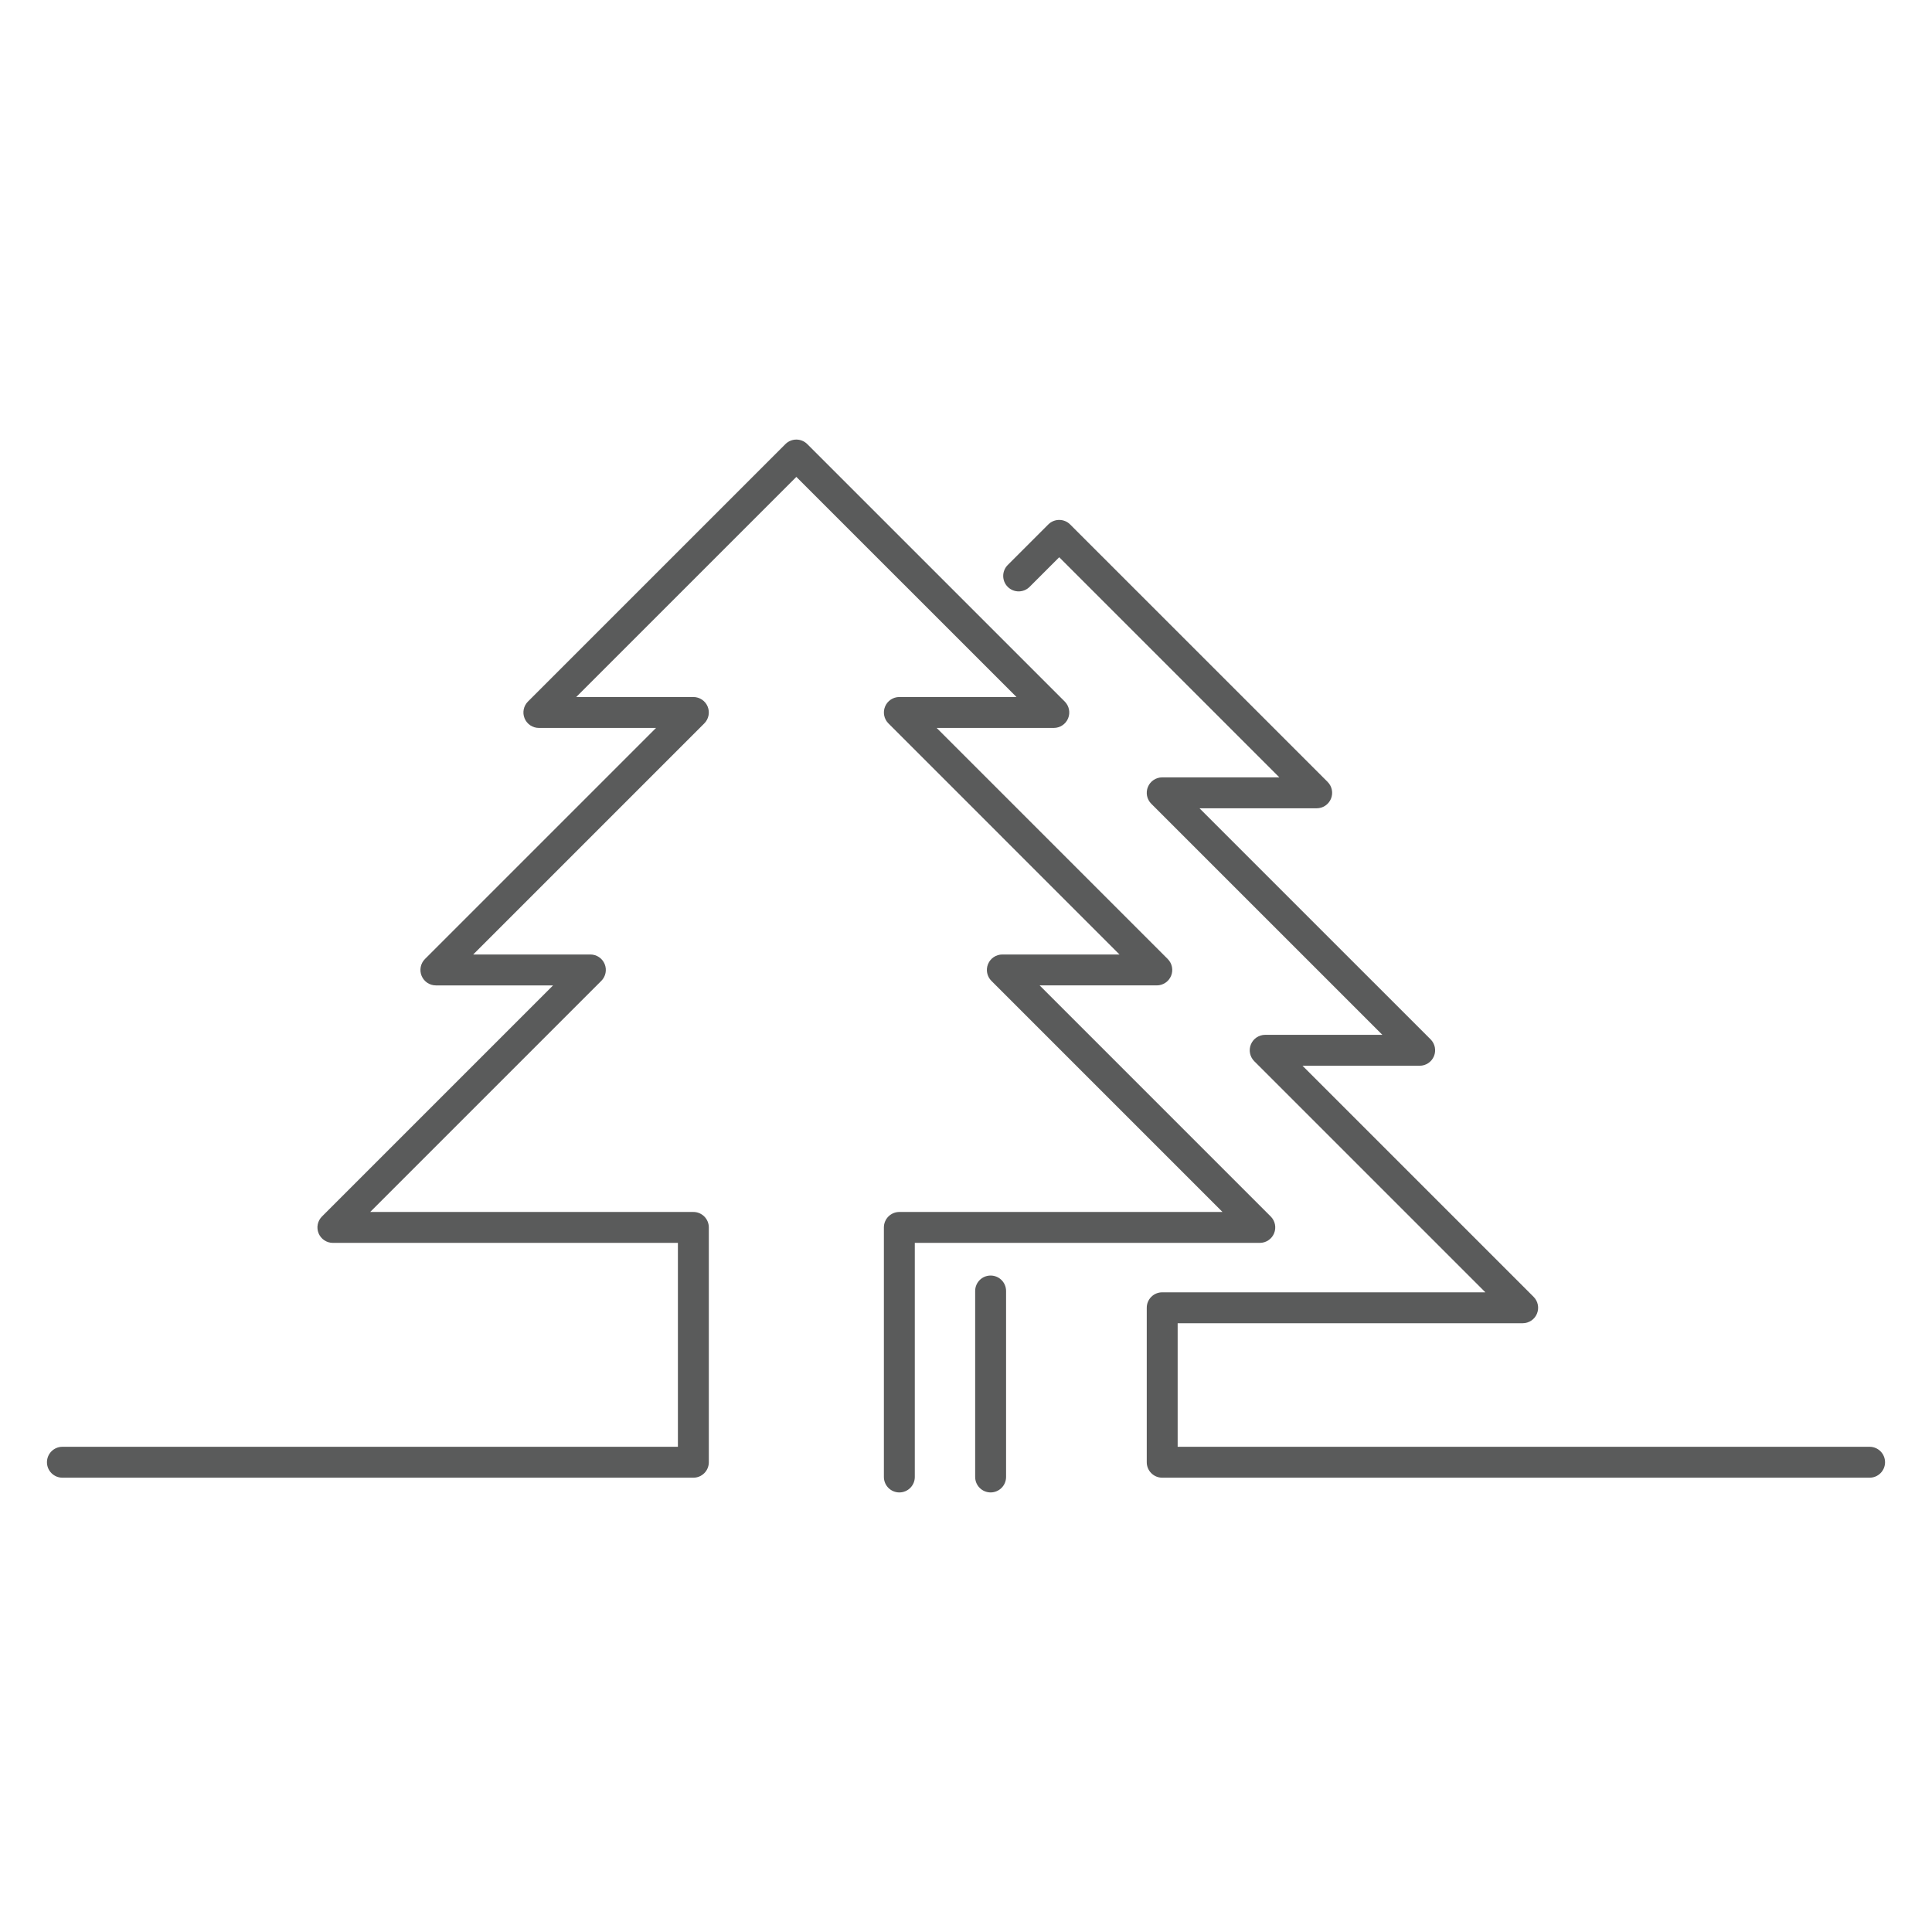
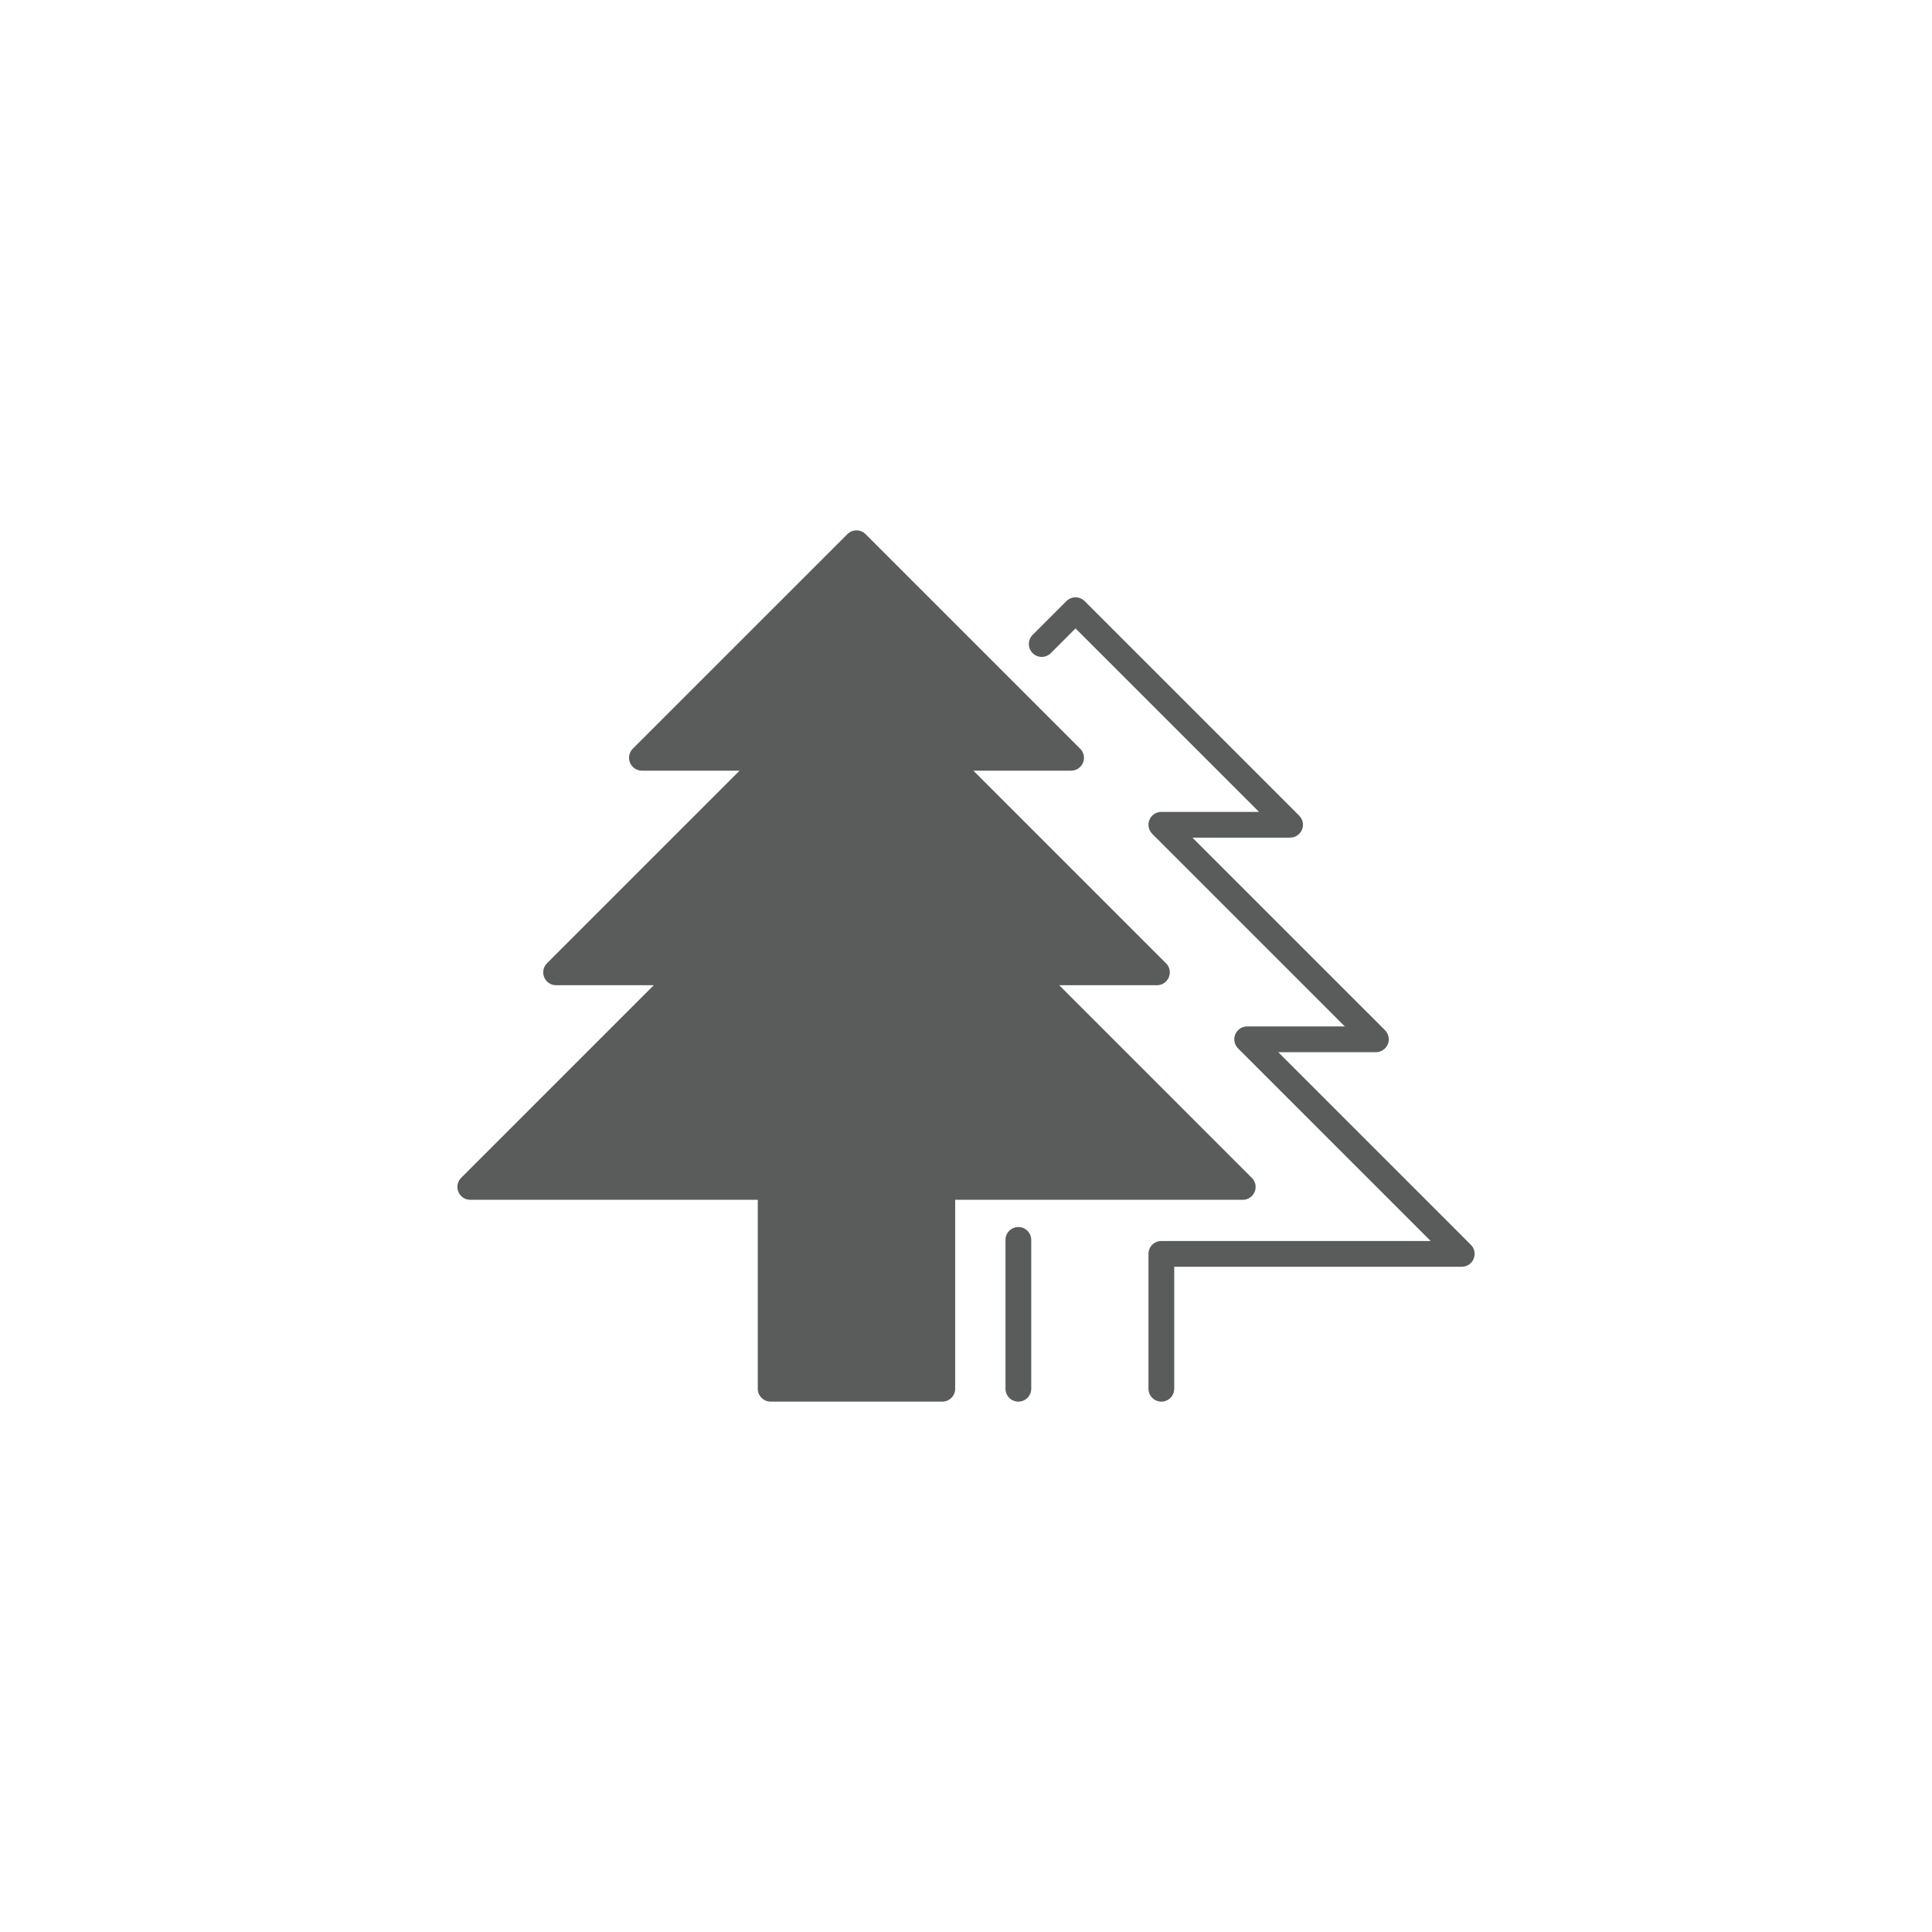
- <svg xmlns="http://www.w3.org/2000/svg" version="1.1" id="Layer_1" x="0px" y="0px" width="750px" height="750px" viewBox="585 165 750 750" enable-background="new 585 165 750 750" xml:space="preserve">
+ <svg xmlns="http://www.w3.org/2000/svg" version="1.1" id="Layer_1" x="0px" y="0px" width="750px" height="750px" viewBox="0 0 750 750" enable-background="new 0 0 750 750" xml:space="preserve">
  <g>
-     <path fill="#5A5B5B" d="M1310.771,726.639h-268.605v-47.965H1176.1c2.427,0,4.614-1.462,5.543-3.704s0.416-4.822-1.301-6.538   l-89.712-89.713h45.485c2.427,0,4.614-1.462,5.543-3.704s0.416-4.822-1.301-6.539l-89.705-89.7h45.484   c2.427,0,4.614-1.462,5.543-3.704s0.416-4.823-1.301-6.539l-99.949-99.943c-2.342-2.343-6.143-2.343-8.484,0l-15.744,15.744   c-2.344,2.343-2.344,6.142,0,8.485c2.342,2.343,6.143,2.343,8.484,0l11.502-11.501l85.463,85.458h-45.484   c-2.427,0-4.614,1.462-5.543,3.704s-0.416,4.823,1.301,6.539l89.705,89.701h-45.484c-2.427,0-4.614,1.462-5.543,3.704   s-0.416,4.822,1.301,6.538l89.712,89.713h-125.448c-3.313,0-6,2.687-6,6v59.965c0,3.313,2.687,6,6,6h274.605c3.313,0,6-2.687,6-6   S1314.085,726.639,1310.771,726.639z" />
-     <path fill="#5A5B5B" d="M1079.596,643.78c0.929-2.242,0.416-4.822-1.3-6.538l-89.708-89.713h45.48c2.427,0,4.614-1.462,5.543-3.704   c0.929-2.241,0.416-4.822-1.3-6.539L948.61,447.58h45.48c2.427,0,4.614-1.462,5.543-3.704s0.415-4.823-1.301-6.539L898.383,337.4   c-2.343-2.343-6.142-2.343-8.484,0l-99.949,99.938c-1.716,1.716-2.23,4.296-1.301,6.539s3.117,3.704,5.543,3.704h45.485   l-89.707,89.707c-1.716,1.716-2.229,4.296-1.301,6.539s3.117,3.704,5.543,3.704h45.485l-89.712,89.713   c-1.716,1.716-2.229,4.296-1.301,6.538s3.117,3.704,5.543,3.704h133.934v79.154H609.229c-3.313,0-6,2.687-6,6s2.687,6,6,6h244.934   c3.314,0,6-2.687,6-6v-91.154c0-3.313-2.686-6-6-6H728.714l89.712-89.713c1.716-1.716,2.229-4.296,1.301-6.538   s-3.117-3.704-5.543-3.704h-45.485l89.707-89.707c1.716-1.716,2.229-4.297,1.301-6.539c-0.929-2.242-3.117-3.704-5.543-3.704   h-45.484l85.463-85.453l85.463,85.453h-45.479c-2.427,0-4.615,1.462-5.543,3.704c-0.929,2.242-0.415,4.823,1.301,6.539   l89.702,89.707h-45.48c-2.427,0-4.614,1.462-5.543,3.704c-0.929,2.243-0.416,4.823,1.3,6.539l89.708,89.713H934.125   c-3.314,0-6,2.687-6,6v96.873c0,3.313,2.686,6,6,6c3.313,0,6-2.687,6-6v-90.873h133.928   C1076.479,647.484,1078.667,646.022,1079.596,643.78z" />
-     <path fill="#5A5B5B" d="M969.557,660.164c-3.313,0-6,2.687-6,6v72.193c0,3.313,2.687,6,6,6s6-2.687,6-6v-72.193   C975.557,662.851,972.87,660.164,969.557,660.164z" />
+     <path fill="#5A5B5B" d="M570.982,483.218l-74.76-74.761h37.904c2.022,0,3.846-1.219,4.619-3.087   c0.774-1.868,0.347-4.019-1.084-5.449l-74.755-74.75h37.904c2.022,0,3.846-1.218,4.619-3.086c0.774-1.869,0.347-4.019-1.084-5.449   l-83.291-83.286c-1.951-1.952-5.119-1.952-7.07,0l-13.12,13.12c-1.953,1.953-1.953,5.119,0,7.071c1.951,1.952,5.119,1.952,7.07,0   l9.585-9.585l71.22,71.215h-37.904c-2.022,0-3.846,1.218-4.619,3.086c-0.774,1.869-0.347,4.019,1.084,5.449l74.755,74.75h-37.904   c-2.022,0-3.846,1.218-4.619,3.086c-0.774,1.869-0.347,4.02,1.084,5.449l74.76,74.761h-104.54c-2.762,0-5,2.238-5,5v52.354   c0,2.762,2.238,5,5,5s5-2.238,5-5v-47.354h111.611c2.022,0,3.846-1.218,4.619-3.087   C572.84,486.798,572.412,484.647,570.982,483.218z" />
+     <path fill="#5A5B5B" d="M482.427,465.761c2.762,0,5-2.238,5-5c0-1.517-0.675-2.875-1.74-3.792l-74.5-74.504h37.9   c0.007-0.001,0.014-0.001,0.02,0c2.762,0,5-2.239,5-5c0-1.517-0.675-2.875-1.74-3.792l-74.495-74.499h37.9c0.007,0,0.015,0,0.02,0   c2.762,0,5-2.239,5-5c0-1.517-0.675-2.875-1.741-3.792l-83.034-83.024c-1.953-1.952-5.117-1.952-7.07,0l-83.291,83.281   c-1.431,1.43-1.858,3.581-1.084,5.449c0.773,1.869,2.597,3.087,4.619,3.087h37.904l-74.755,74.755   c-1.43,1.43-1.857,3.581-1.084,5.449c0.774,1.868,2.597,3.087,4.62,3.087h37.904l-74.76,74.761c-1.43,1.43-1.857,3.58-1.084,5.448   c0.774,1.869,2.597,3.087,4.62,3.087h111.611v73.345c0,2.762,2.238,5,5,5h66.636c2.762,0,5-2.238,5-5v-73.345h111.606   C482.414,465.76,482.422,465.76,482.427,465.761z" />
+     <path fill="#5A5B5B" d="M395.327,476.328c-2.762,0-5,2.238-5,5v57.778c0,2.762,2.238,5,5,5s5-2.238,5-5v-57.778   C400.327,478.566,398.089,476.328,395.327,476.328z" />
  </g>
</svg>
